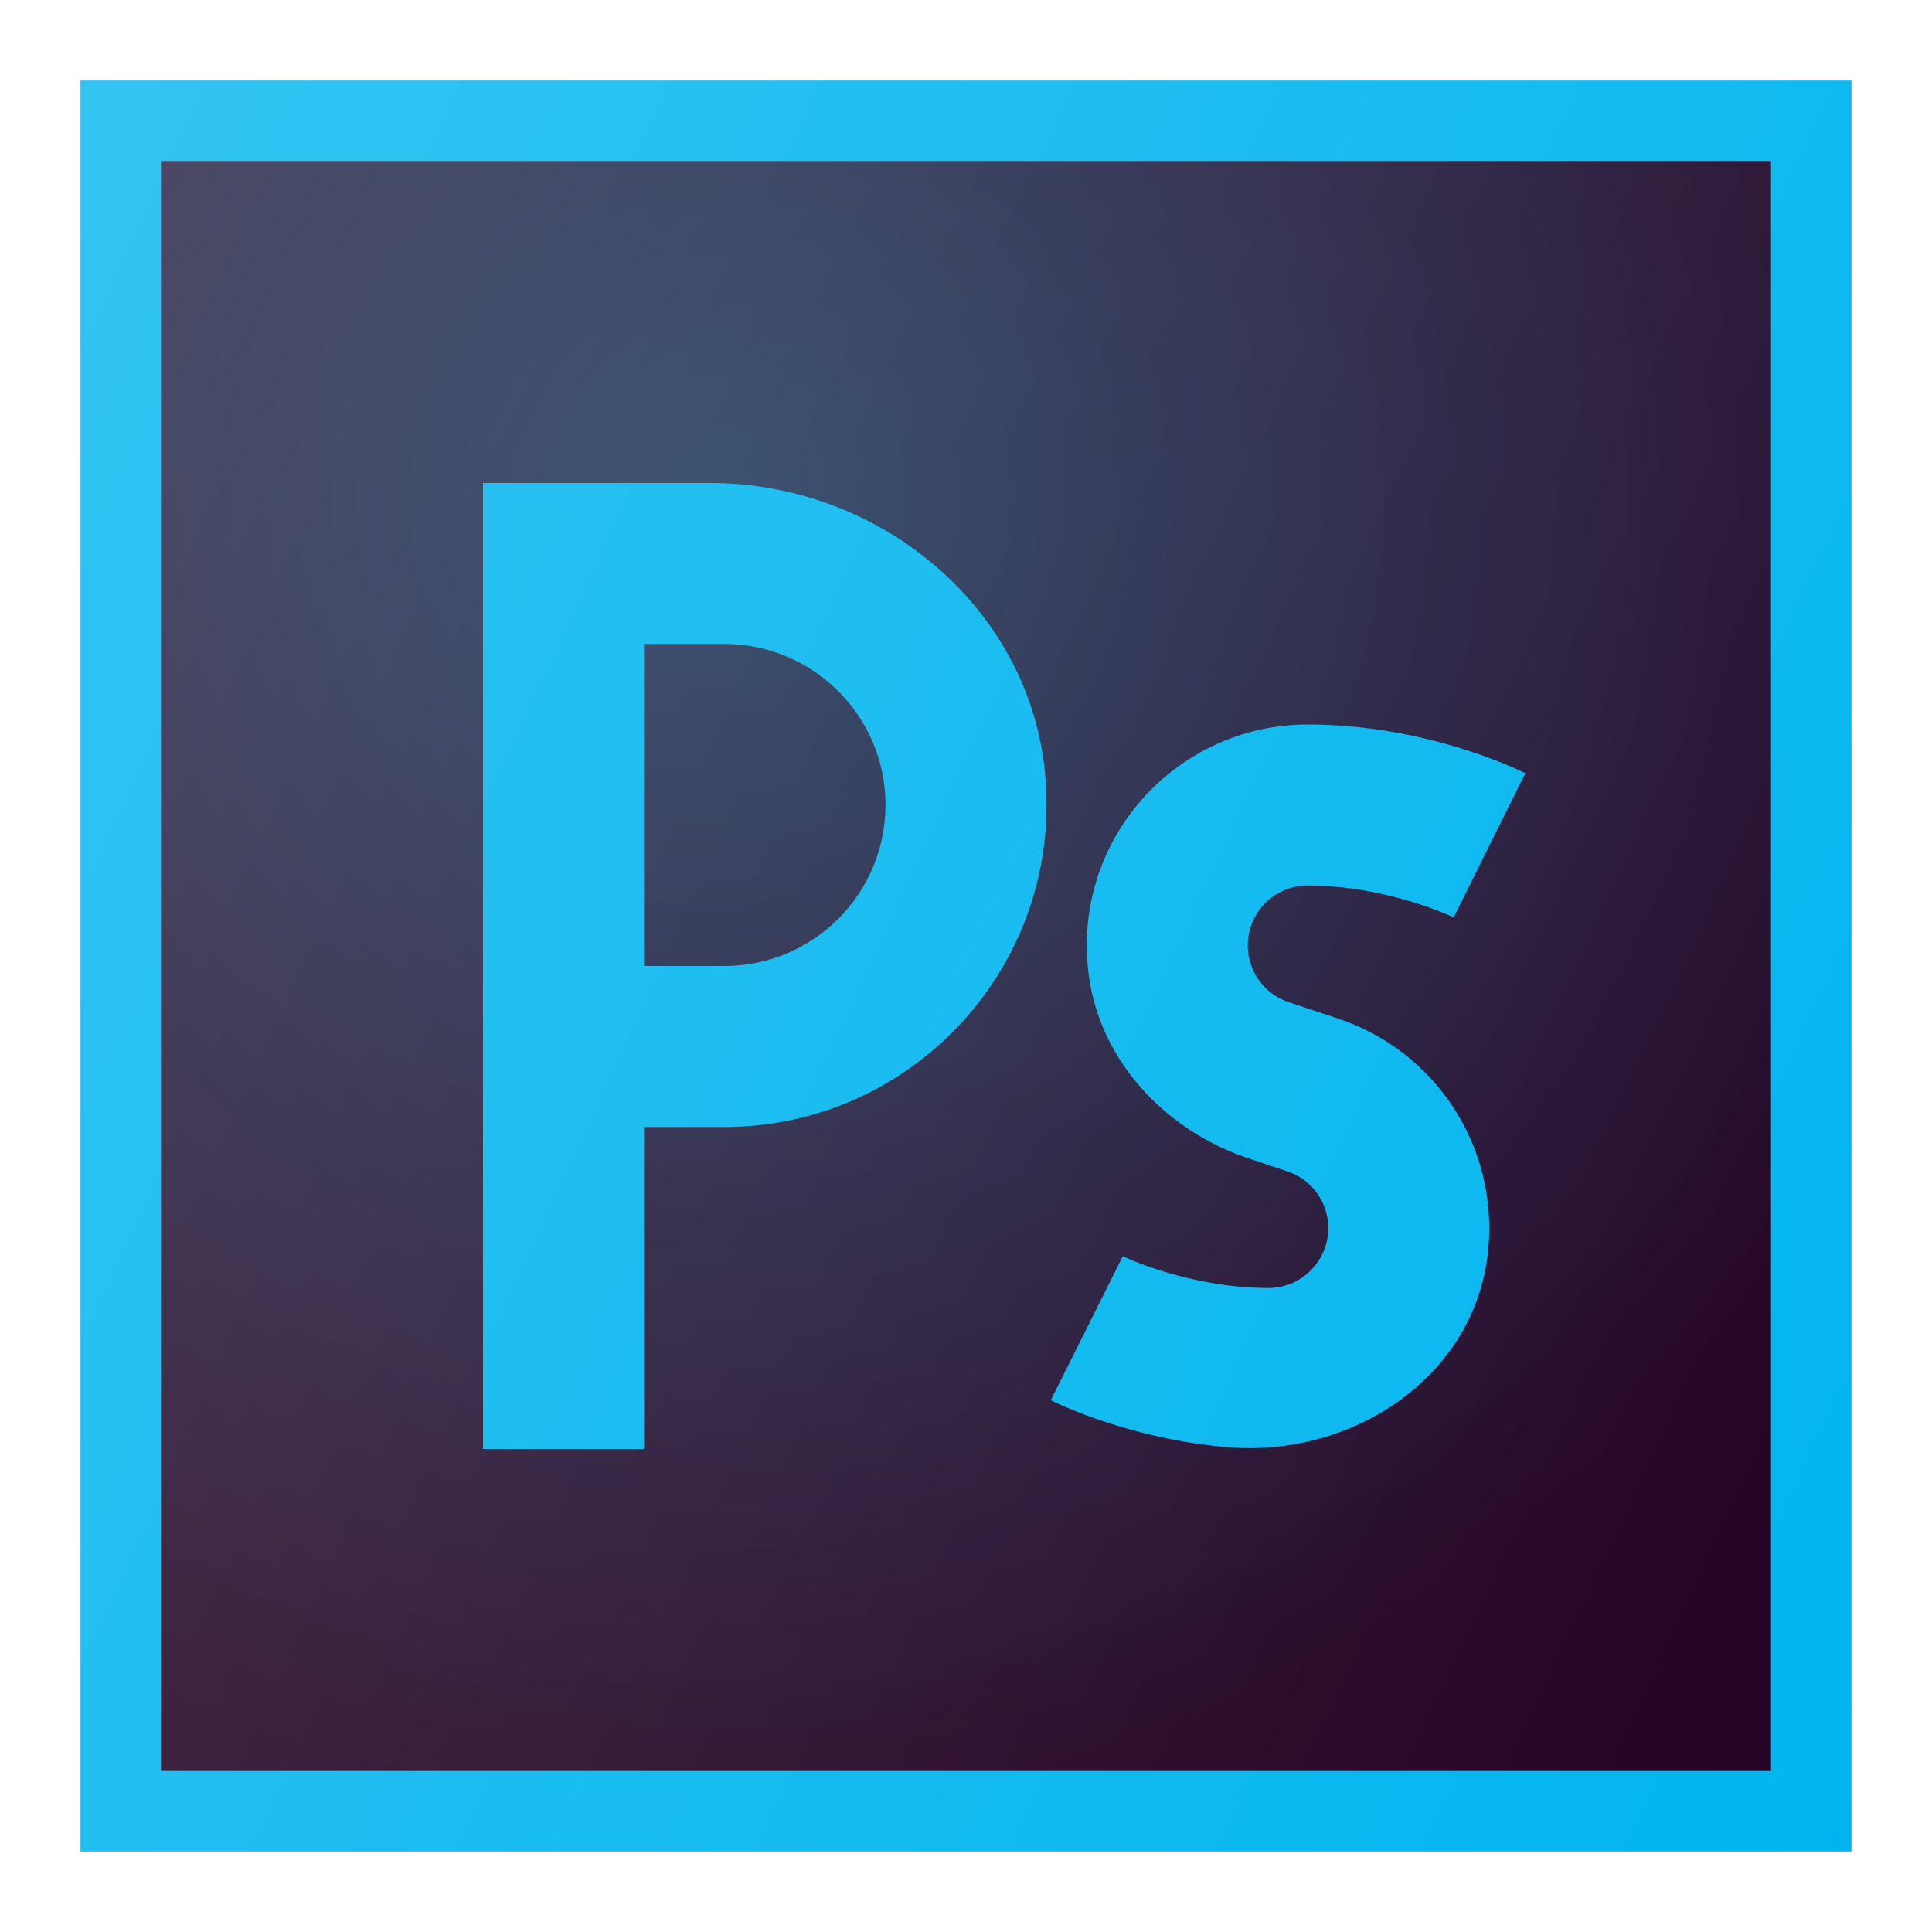
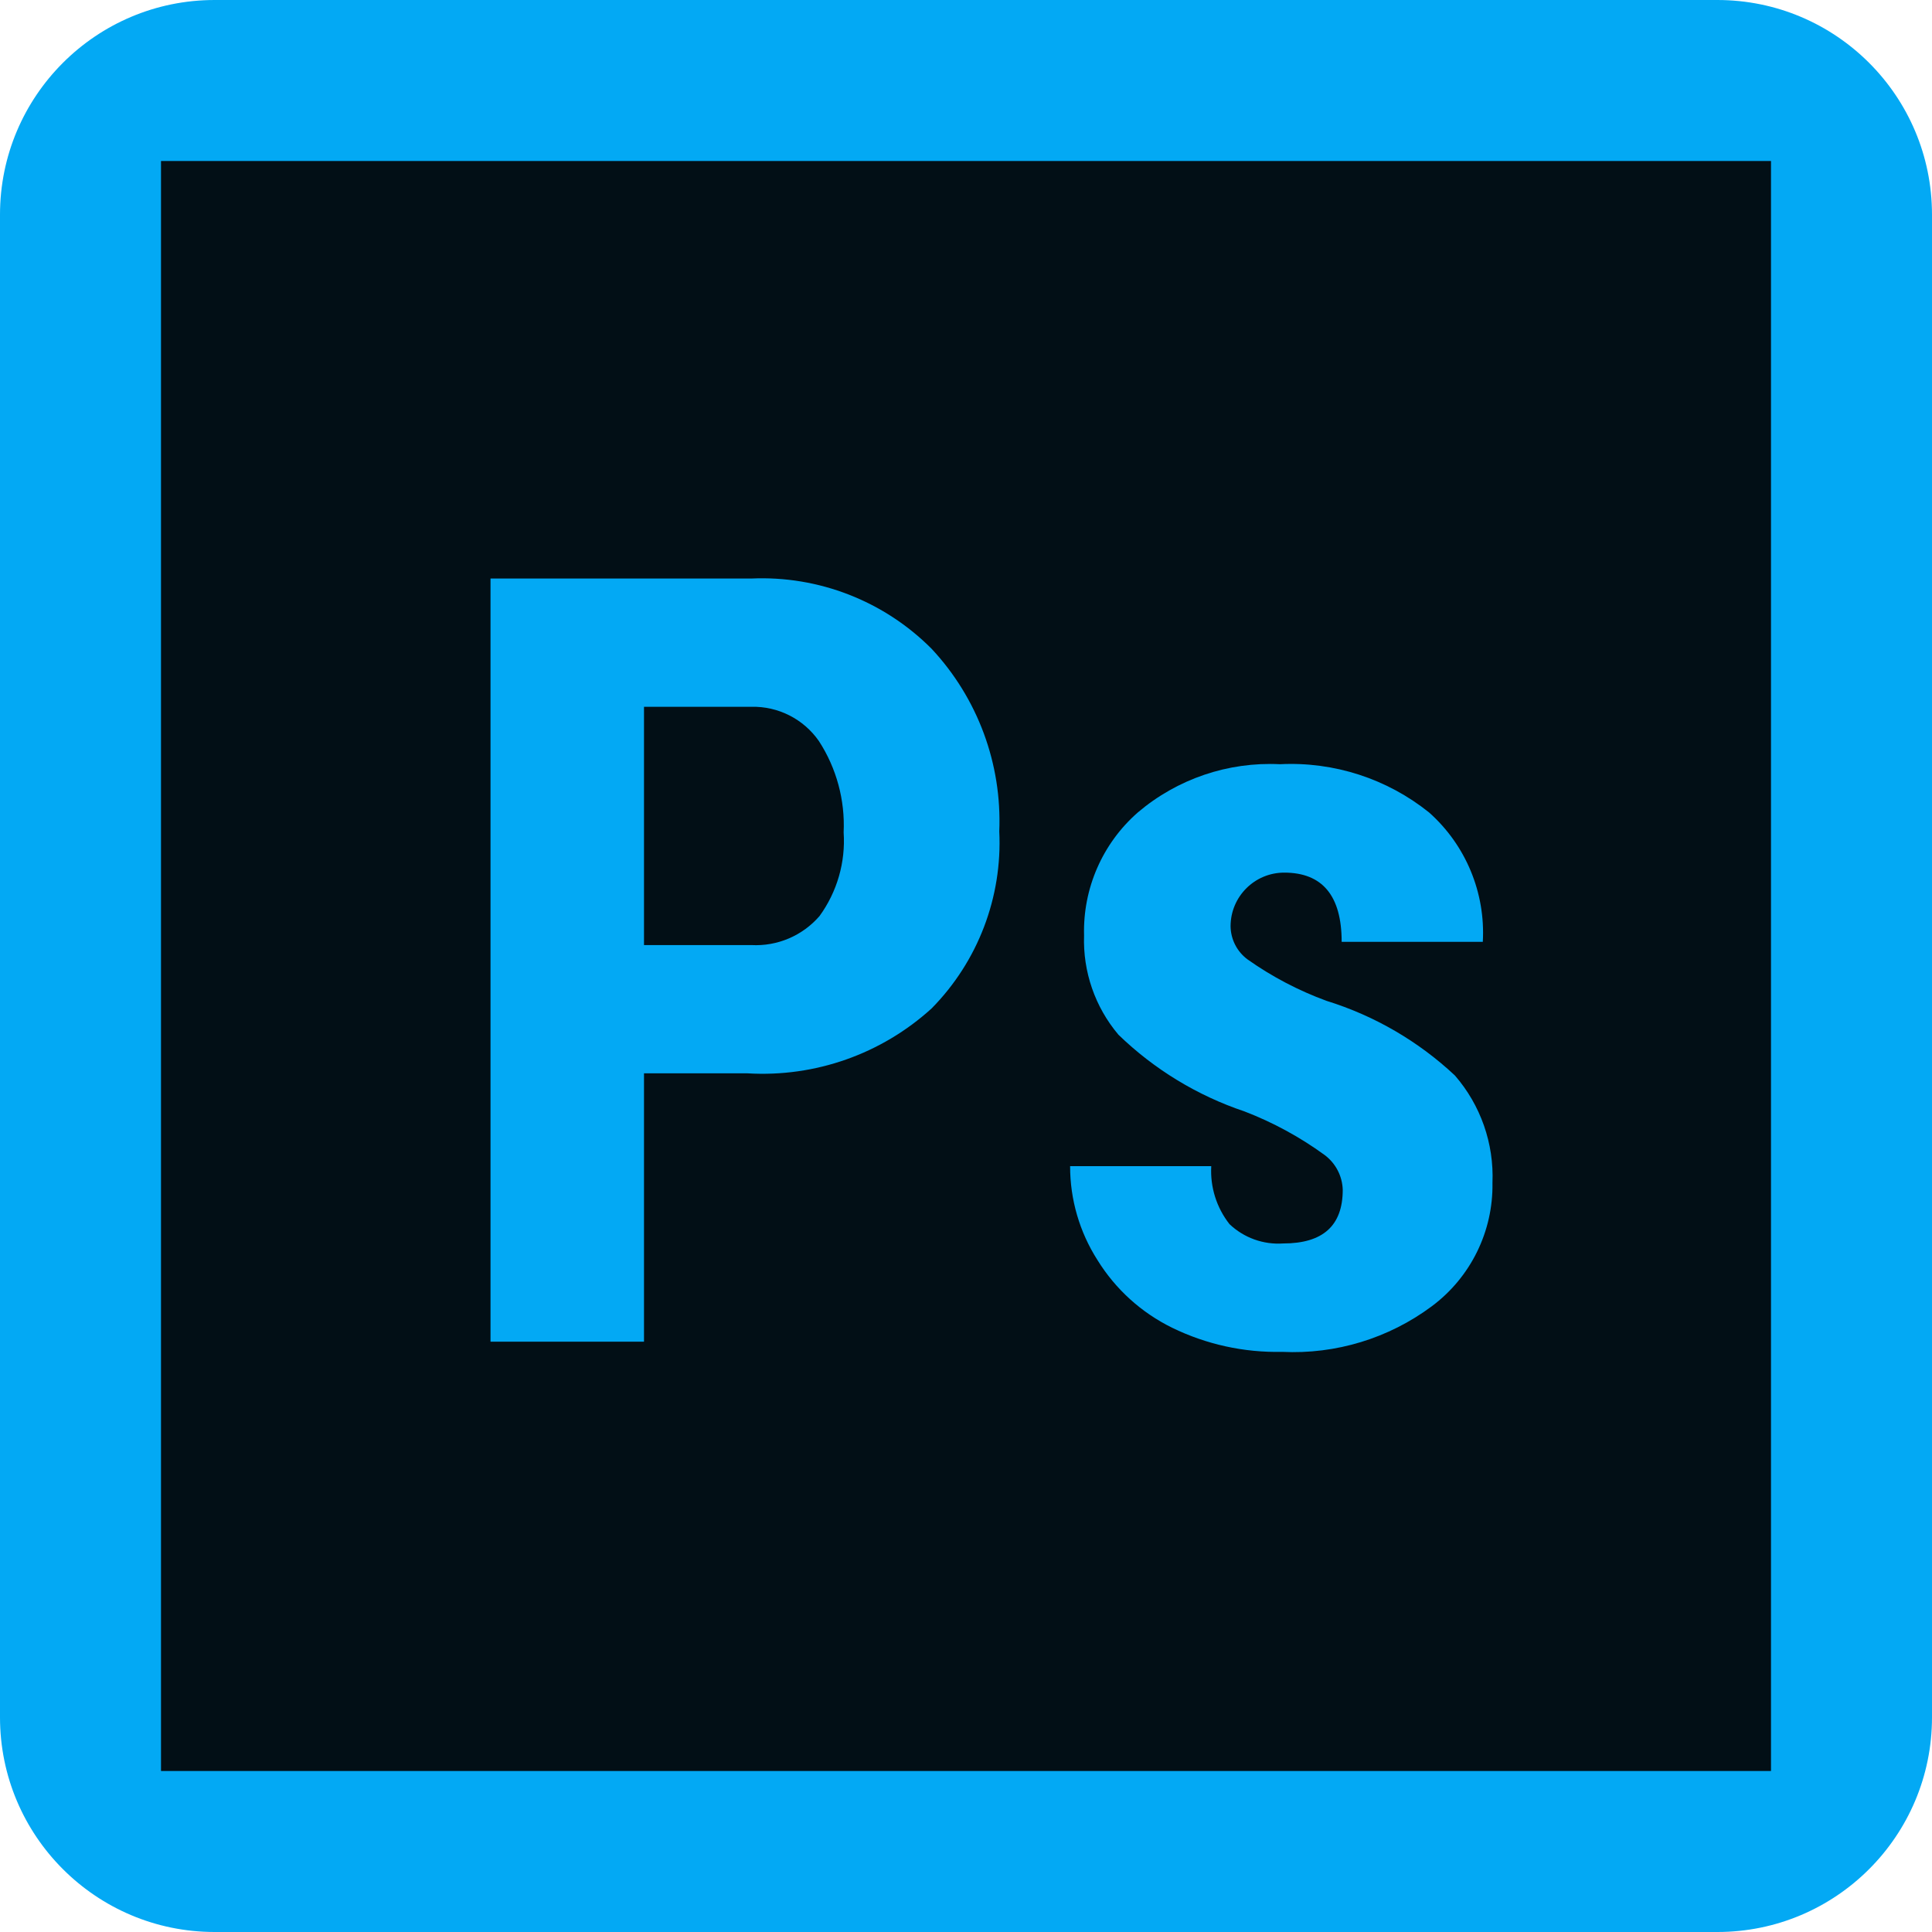
- <svg xmlns="http://www.w3.org/2000/svg" enable-background="new 0 0 24 24" id="Layer_1" version="1.1" viewBox="0 0 24 24" xml:space="preserve">
-   <g>
-     <radialGradient cx="8.833" cy="6.167" gradientUnits="userSpaceOnUse" id="SVGID_1_" r="17.588">
-       <stop offset="0" style="stop-color:#193458;stop-opacity:0.98" />
-       <stop offset="0.933" style="stop-color:#210021" />
-     </radialGradient>
-     <rect fill="url(#SVGID_1_)" height="21" width="21" x="1.5" y="1.5" />
-     <path d="M23,23H1V1h22V23z M2,22h20V2H2V22z" fill="#00B5EF" />
-     <path d="M8,18H6V6l2.822-0c2.088-0,3.956,1.522,4.159,3.6   C13.213,11.985,11.337,14,9,14H8V18z M8,12h1c1.103,0,2-0.897,2-2s-0.897-2-2-2H8V12z" fill="#00B5EF" />
-     <path d="M15.237,17.977c-1.194-0.104-2.076-0.529-2.184-0.583l0.895-1.789   C13.95,15.607,14.768,16,15.756,16C16.167,16,16.5,15.667,16.5,15.256   c0-0.32-0.204-0.604-0.508-0.705l-0.482-0.161   c-1.02-0.34-1.836-1.195-1.983-2.261C13.295,10.446,14.604,9,16.244,9   c1.451,0,2.58,0.544,2.704,0.605l-0.89,1.791C18.05,11.393,17.232,11,16.244,11   C15.833,11,15.5,11.333,15.5,11.744c0,0.32,0.204,0.604,0.508,0.705l0.616,0.205   c1.209,0.403,1.991,1.587,1.862,2.881C18.33,17.101,16.805,18.113,15.237,17.977z   " fill="#00B5EF" />
-     <linearGradient gradientUnits="userSpaceOnUse" id="SVGID_2_" x1="-1.249" x2="25.249" y1="5.822" y2="18.178">
-       <stop offset="0" style="stop-color:#FFFFFF;stop-opacity:0.2" />
-       <stop offset="1" style="stop-color:#FFFFFF;stop-opacity:0" />
-     </linearGradient>
-     <path d="M23,23H1V1h22V23z" fill="url(#SVGID_2_)" />
+ <svg xmlns="http://www.w3.org/2000/svg" width="36" height="36" viewBox="0 0 36 36">
+   <defs>
+     <style>
+       .cls-1 {
+         fill: #03a9f4;
+       }
+ 
+       .cls-2 {
+         fill: #020f16;
+       }
+     </style>
+   </defs>
+   <g id="Слой_2" data-name="Слой 2">
+     <g id="Слой_1-2" data-name="Слой 1">
+       <path class="cls-1" d="M0,4A4,4,0,0,1,4,0H32a4,4,0,0,1,4,4V32a4,4,0,0,1-4,4H4a4,4,0,0,1-4-4Z" />
+       <path class="cls-2" d="M14,13.17H12v4.44h2a1.57,1.57,0,0,0,1.27-.54,2.38,2.38,0,0,0,.45-1.56,2.88,2.88,0,0,0-.46-1.7A1.49,1.49,0,0,0,14,13.17Z" />
+       <path class="cls-2" d="M3,3V33H33V3ZM17.36,18.79A4.68,4.68,0,0,1,13.93,20H12v5H9.14V10.78H14a4.46,4.46,0,0,1,3.36,1.31,4.7,4.7,0,0,1,1.26,3.4A4.4,4.4,0,0,1,17.36,18.79Zm9.32,5.55a4.32,4.32,0,0,1-2.79.85,4.45,4.45,0,0,1-2.05-.45,3.39,3.39,0,0,1-1.39-1.26,3.24,3.24,0,0,1-.51-1.75h2.63a1.6,1.6,0,0,0,.34,1.08,1.32,1.32,0,0,0,1,.36c.74,0,1.11-.33,1.11-1a.84.84,0,0,0-.34-.65,6.49,6.49,0,0,0-1.49-.81,6.22,6.22,0,0,1-2.35-1.43,2.72,2.72,0,0,1-.64-1.85,2.94,2.94,0,0,1,1-2.29,3.8,3.8,0,0,1,2.65-.9,4.11,4.11,0,0,1,2.78.9,3,3,0,0,1,1,2.41H25c0-.86-.36-1.29-1.07-1.29a1,1,0,0,0-1,1,.78.78,0,0,0,.32.62,6.3,6.3,0,0,0,1.47.77,6.17,6.17,0,0,1,2.39,1.39,2.87,2.87,0,0,1,.7,2A2.81,2.81,0,0,1,26.68,24.34Z" />
+     </g>
  </g>
-   <g />
-   <g />
-   <g />
-   <g />
-   <g />
-   <g />
-   <g />
-   <g />
-   <g />
-   <g />
-   <g />
-   <g />
-   <g />
-   <g />
-   <g />
</svg>
